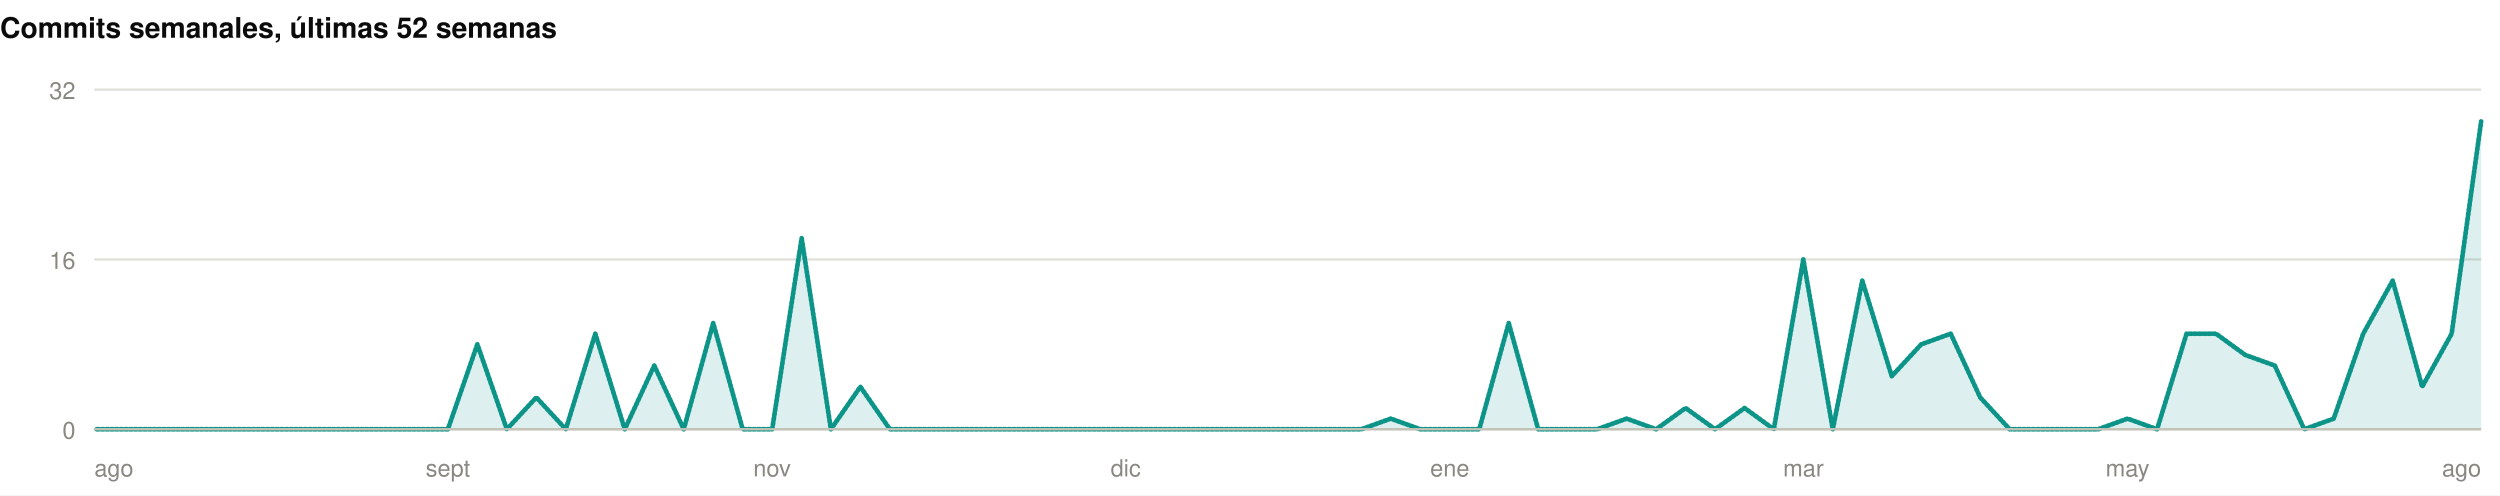
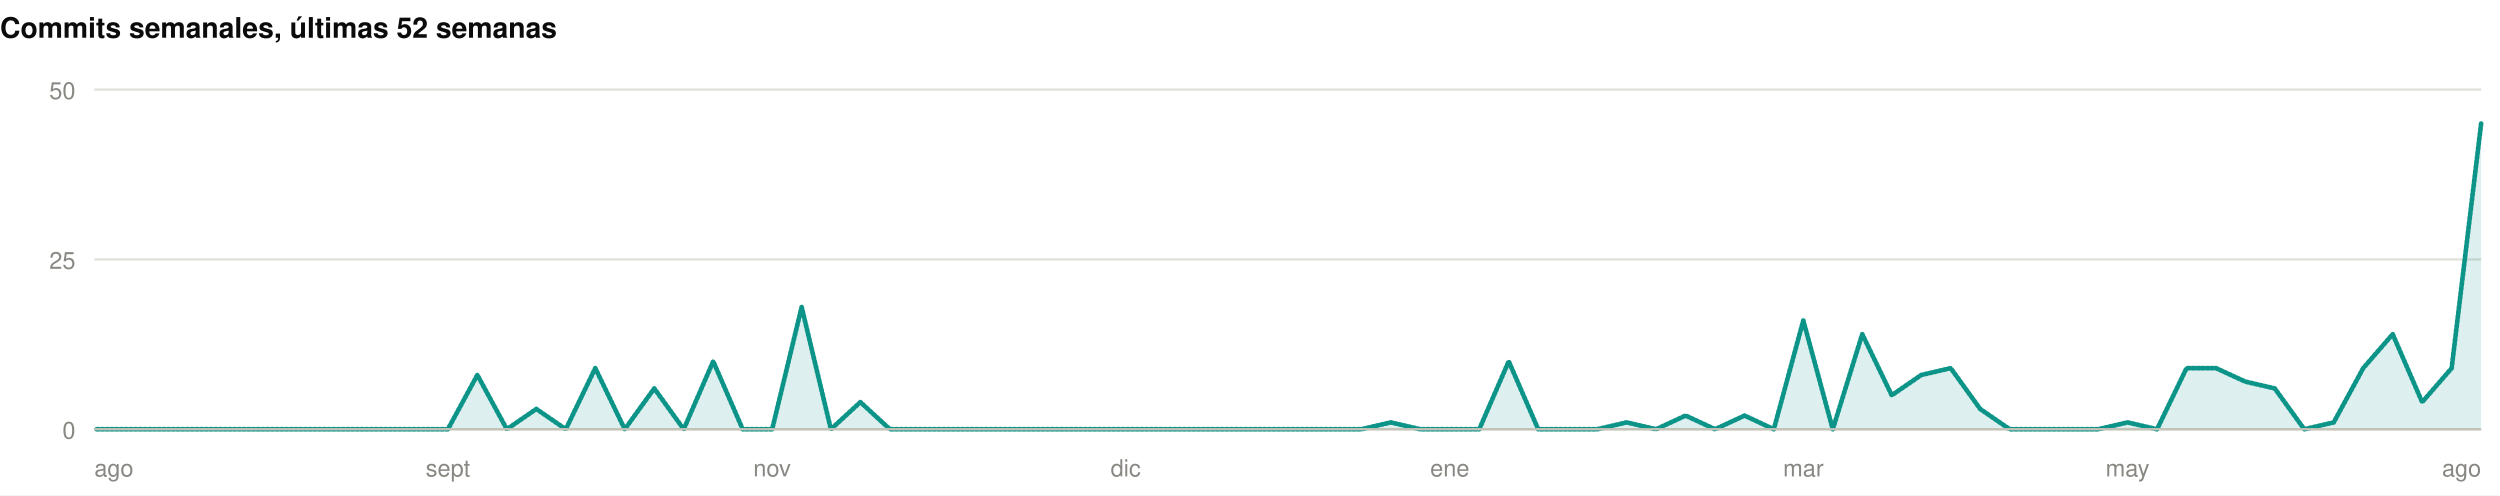
<svg xmlns="http://www.w3.org/2000/svg" width="1060" height="210" viewBox="0 0 1060 210" role="img">
  <rect width="1060" height="210" fill="#ffffff" />
  <style>
@keyframes grow{from{transform:scaleX(0)}}
@keyframes rise{from{opacity:0;transform:translateY(9px)}}
@keyframes fade{from{opacity:0}}
@keyframes draw{to{stroke-dashoffset:0}}
.bar{transform-box:fill-box;transform-origin:left center;animation:grow .9s cubic-bezier(.22,1,.36,1) var(--d,0s) both}
.rise{animation:rise .7s cubic-bezier(.22,1,.36,1) var(--d,0s) both}
.fade{animation:fade .8s ease-out var(--d,0s) both}
.draw{animation:draw 1.7s ease-out .1s both}
@media (prefers-reduced-motion:reduce){
.bar,.rise,.fade,.draw{animation:none;transform:none;opacity:1;stroke-dashoffset:0}
}
</style>
  <g>
    <text x="0" y="16" font-family="-apple-system,BlinkMacSystemFont,'Segoe UI',Helvetica,Arial,sans-serif" font-size="12" font-weight="700" fill="#0b0b0b" text-anchor="start">Commits semanales, últimas 52 semanas</text>
    <line x1="40" y1="182" x2="1052" y2="182" stroke="#e1e0d9" stroke-width="1" />
    <text x="32" y="186" font-family="-apple-system,BlinkMacSystemFont,'Segoe UI',Helvetica,Arial,sans-serif" font-size="10" font-weight="400" fill="#898781" text-anchor="end">0</text>
    <line x1="40" y1="110" x2="1052" y2="110" stroke="#e1e0d9" stroke-width="1" />
-     <text x="32" y="114" font-family="-apple-system,BlinkMacSystemFont,'Segoe UI',Helvetica,Arial,sans-serif" font-size="10" font-weight="400" fill="#898781" text-anchor="end">16</text>
+     <text x="32" y="114" font-family="-apple-system,BlinkMacSystemFont,'Segoe UI',Helvetica,Arial,sans-serif" font-size="10" font-weight="400" fill="#898781" text-anchor="end">25</text>
    <line x1="40" y1="38" x2="1052" y2="38" stroke="#e1e0d9" stroke-width="1" />
-     <text x="32" y="42" font-family="-apple-system,BlinkMacSystemFont,'Segoe UI',Helvetica,Arial,sans-serif" font-size="10" font-weight="400" fill="#898781" text-anchor="end">32</text>
-     <path class="fade" style="--d:.5s" d="M40.0,182.0L52.5,182.0L65.0,182.0L77.5,182.0L90.0,182.0L102.5,182.0L115.0,182.0L127.5,182.0L140.0,182.0L152.4,182.0L164.9,182.0L177.4,182.0L189.9,182.0L202.4,146.0L214.9,182.0L227.4,168.5L239.9,182.0L252.4,141.5L264.9,182.0L277.4,155.0L289.9,182.0L302.4,137.0L314.9,182.0L327.4,182.0L339.9,101.0L352.3,182.0L364.8,164.0L377.3,182.0L389.8,182.0L402.3,182.0L414.8,182.0L427.3,182.0L439.8,182.0L452.3,182.0L464.8,182.0L477.3,182.0L489.8,182.0L502.3,182.0L514.8,182.0L527.3,182.0L539.8,182.0L552.2,182.0L564.7,182.0L577.2,182.0L589.7,177.5L602.2,182.0L614.7,182.0L627.2,182.0L639.7,137.0L652.2,182.0L664.7,182.0L677.2,182.0L689.7,177.5L702.2,182.0L714.7,173.0L727.2,182.0L739.7,173.0L752.1,182.0L764.6,110.0L777.1,182.0L789.6,119.0L802.1,159.5L814.6,146.0L827.1,141.5L839.6,168.5L852.1,182.0L864.6,182.0L877.1,182.0L889.6,182.0L902.1,177.5L914.6,182.0L927.1,141.5L939.6,141.5L952.0,150.5L964.5,155.0L977.0,182.0L989.5,177.5L1002.0,141.5L1014.5,119.0L1027.0,164.0L1039.5,141.5L1052.0,51.5L1052.0,182L40.0,182Z" fill="rgba(13,148,136,0.14)" />
-     <path class="draw" pathLength="1" stroke-dasharray="1" stroke-dashoffset="1" d="M40.0,182.0L52.5,182.0L65.0,182.0L77.5,182.0L90.0,182.0L102.5,182.0L115.0,182.0L127.5,182.0L140.0,182.0L152.4,182.0L164.9,182.0L177.4,182.0L189.9,182.0L202.4,146.0L214.9,182.0L227.4,168.5L239.9,182.0L252.4,141.5L264.9,182.0L277.4,155.0L289.9,182.0L302.4,137.0L314.9,182.0L327.4,182.0L339.9,101.0L352.3,182.0L364.8,164.0L377.3,182.0L389.8,182.0L402.3,182.0L414.8,182.0L427.3,182.0L439.8,182.0L452.3,182.0L464.8,182.0L477.3,182.0L489.8,182.0L502.3,182.0L514.8,182.0L527.3,182.0L539.8,182.0L552.2,182.0L564.7,182.0L577.2,182.0L589.7,177.5L602.2,182.0L614.7,182.0L627.2,182.0L639.7,137.0L652.2,182.0L664.7,182.0L677.2,182.0L689.7,177.5L702.2,182.0L714.7,173.0L727.2,182.0L739.7,173.0L752.1,182.0L764.6,110.0L777.1,182.0L789.6,119.0L802.1,159.5L814.6,146.0L827.1,141.5L839.6,168.5L852.1,182.0L864.6,182.0L877.1,182.0L889.6,182.0L902.1,177.5L914.6,182.0L927.1,141.5L939.6,141.5L952.0,150.5L964.5,155.0L977.0,182.0L989.5,177.5L1002.0,141.5L1014.5,119.0L1027.0,164.0L1039.5,141.5L1052.0,51.5" fill="none" stroke="#0d9488" stroke-width="2" stroke-linejoin="round" stroke-linecap="round" />
+     <text x="32" y="42" font-family="-apple-system,BlinkMacSystemFont,'Segoe UI',Helvetica,Arial,sans-serif" font-size="10" font-weight="400" fill="#898781" text-anchor="end">50</text>
+     <path class="fade" style="--d:.5s" d="M40.0,182.0L52.5,182.0L65.0,182.0L77.5,182.0L90.0,182.0L102.5,182.0L115.0,182.0L127.5,182.0L140.0,182.0L152.4,182.0L164.9,182.0L177.4,182.0L189.9,182.0L202.4,159.0L214.9,182.0L227.4,173.4L239.9,182.0L252.4,156.1L264.9,182.0L277.4,164.7L289.9,182.0L302.4,153.2L314.9,182.0L327.4,182.0L339.9,130.2L352.3,182.0L364.8,170.5L377.3,182.0L389.8,182.0L402.3,182.0L414.8,182.0L427.3,182.0L439.8,182.0L452.3,182.0L464.8,182.0L477.3,182.0L489.8,182.0L502.3,182.0L514.8,182.0L527.3,182.0L539.8,182.0L552.2,182.0L564.7,182.0L577.2,182.0L589.7,179.1L602.2,182.0L614.7,182.0L627.2,182.0L639.7,153.2L652.2,182.0L664.7,182.0L677.2,182.0L689.7,179.1L702.2,182.0L714.7,176.2L727.2,182.0L739.7,176.2L752.1,182.0L764.6,135.9L777.1,182.0L789.6,141.7L802.1,167.6L814.6,159.0L827.1,156.1L839.6,173.4L852.1,182.0L864.6,182.0L877.1,182.0L889.6,182.0L902.1,179.1L914.6,182.0L927.1,156.1L939.6,156.1L952.0,161.8L964.5,164.7L977.0,182.0L989.5,179.1L1002.0,156.1L1014.5,141.7L1027.0,170.5L1039.5,156.1L1052.0,52.4L1052.0,182L40.0,182Z" fill="rgba(13,148,136,0.14)" />
+     <path class="draw" pathLength="1" stroke-dasharray="1" stroke-dashoffset="1" d="M40.0,182.0L52.5,182.0L65.0,182.0L77.5,182.0L90.0,182.0L102.5,182.0L115.0,182.0L127.5,182.0L140.0,182.0L152.4,182.0L164.9,182.0L177.4,182.0L189.9,182.0L202.4,159.0L214.9,182.0L227.4,173.4L239.9,182.0L252.4,156.1L264.9,182.0L277.4,164.7L289.9,182.0L302.4,153.2L314.9,182.0L327.4,182.0L339.9,130.2L352.3,182.0L364.8,170.5L377.3,182.0L389.8,182.0L402.3,182.0L414.8,182.0L427.3,182.0L439.8,182.0L452.3,182.0L464.8,182.0L477.3,182.0L489.8,182.0L502.3,182.0L514.8,182.0L527.3,182.0L539.8,182.0L552.2,182.0L564.7,182.0L577.2,182.0L589.7,179.1L602.2,182.0L614.7,182.0L627.2,182.0L639.7,153.2L652.2,182.0L664.7,182.0L677.2,182.0L689.7,179.1L702.2,182.0L714.7,176.2L727.2,182.0L739.7,176.2L752.1,182.0L764.6,135.9L777.1,182.0L789.6,141.7L802.1,167.6L814.6,159.0L827.1,156.1L839.6,173.4L852.1,182.0L864.6,182.0L877.1,182.0L889.6,182.0L902.1,179.1L914.6,182.0L927.1,156.1L939.6,156.1L952.0,161.8L964.5,164.7L977.0,182.0L989.5,179.1L1002.0,156.1L1014.5,141.7L1027.0,170.5L1039.5,156.1L1052.0,52.4" fill="none" stroke="#0d9488" stroke-width="2" stroke-linejoin="round" stroke-linecap="round" />
    <line x1="40" y1="182" x2="1052" y2="182" stroke="#c3c2b7" stroke-width="1" />
    <text x="40" y="202" font-family="-apple-system,BlinkMacSystemFont,'Segoe UI',Helvetica,Arial,sans-serif" font-size="10" font-weight="400" fill="#898781" text-anchor="start">ago</text>
    <text x="189.926" y="202" font-family="-apple-system,BlinkMacSystemFont,'Segoe UI',Helvetica,Arial,sans-serif" font-size="10" font-weight="400" fill="#898781" text-anchor="middle">sept</text>
    <text x="327.358" y="202" font-family="-apple-system,BlinkMacSystemFont,'Segoe UI',Helvetica,Arial,sans-serif" font-size="10" font-weight="400" fill="#898781" text-anchor="middle">nov</text>
    <text x="477.284" y="202" font-family="-apple-system,BlinkMacSystemFont,'Segoe UI',Helvetica,Arial,sans-serif" font-size="10" font-weight="400" fill="#898781" text-anchor="middle">dic</text>
    <text x="614.716" y="202" font-family="-apple-system,BlinkMacSystemFont,'Segoe UI',Helvetica,Arial,sans-serif" font-size="10" font-weight="400" fill="#898781" text-anchor="middle">ene</text>
    <text x="764.642" y="202" font-family="-apple-system,BlinkMacSystemFont,'Segoe UI',Helvetica,Arial,sans-serif" font-size="10" font-weight="400" fill="#898781" text-anchor="middle">mar</text>
    <text x="902.074" y="202" font-family="-apple-system,BlinkMacSystemFont,'Segoe UI',Helvetica,Arial,sans-serif" font-size="10" font-weight="400" fill="#898781" text-anchor="middle">may</text>
    <text x="1052" y="202" font-family="-apple-system,BlinkMacSystemFont,'Segoe UI',Helvetica,Arial,sans-serif" font-size="10" font-weight="400" fill="#898781" text-anchor="end">ago</text>
  </g>
</svg>
